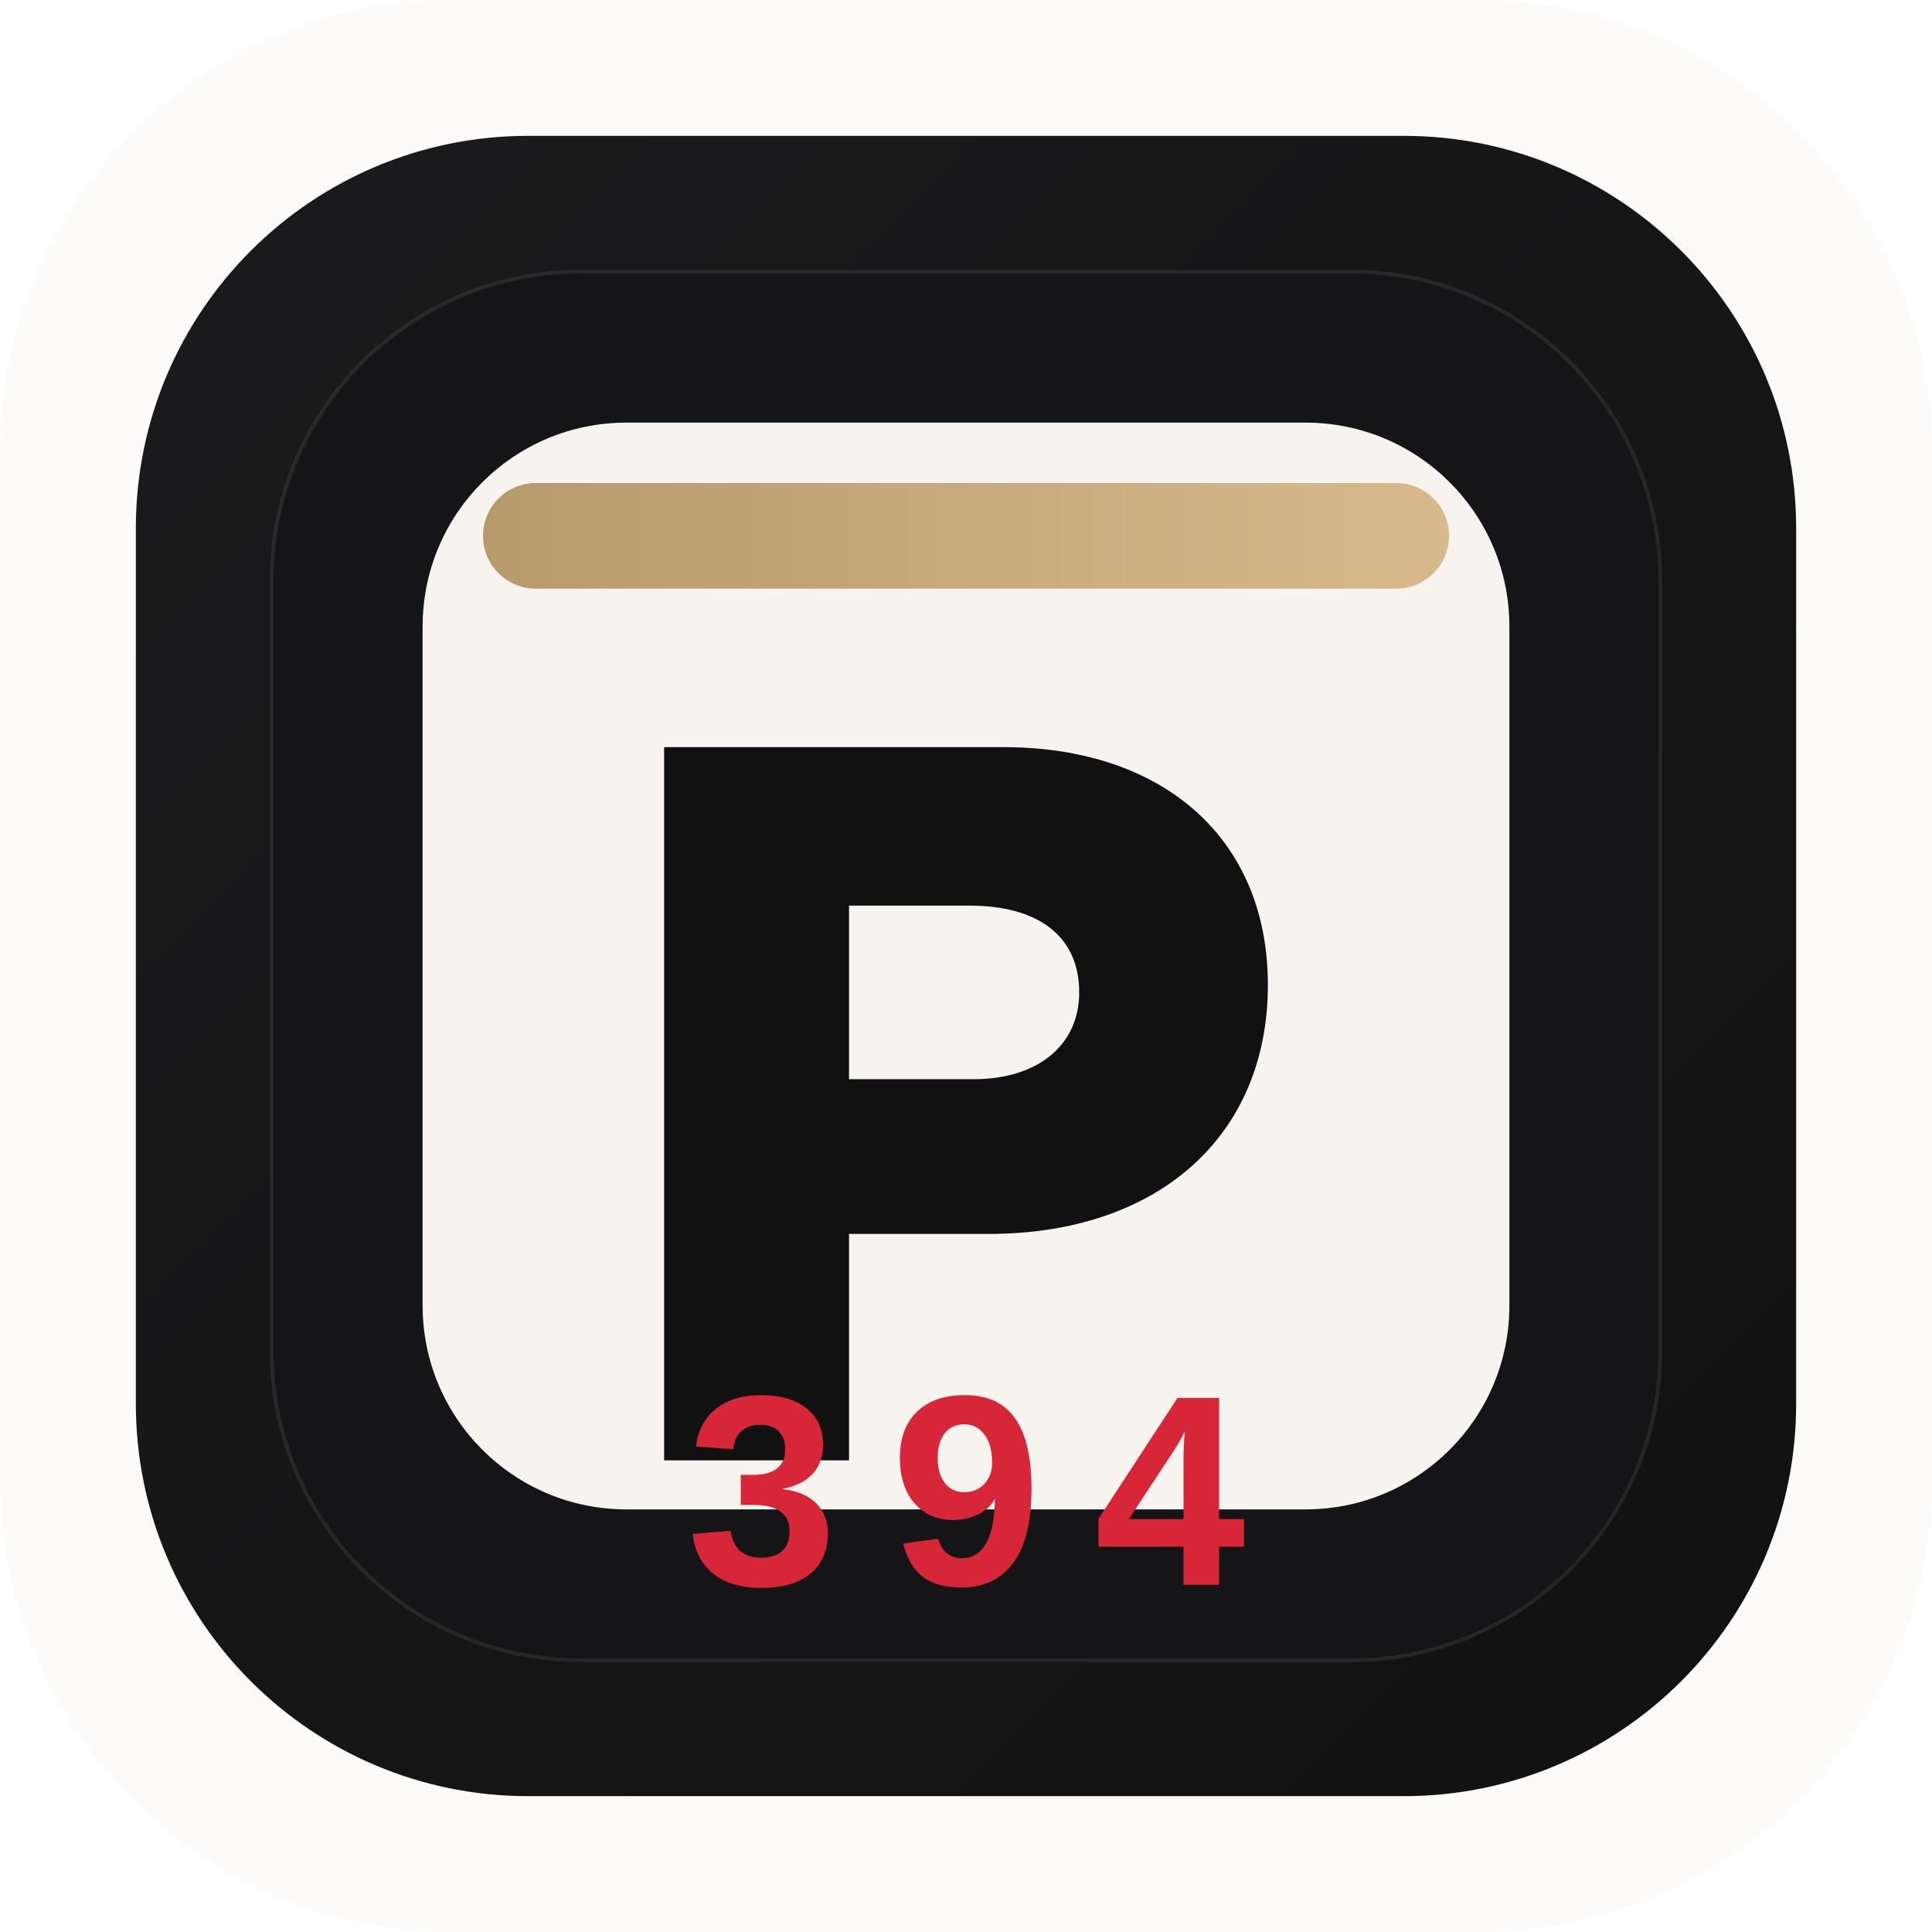
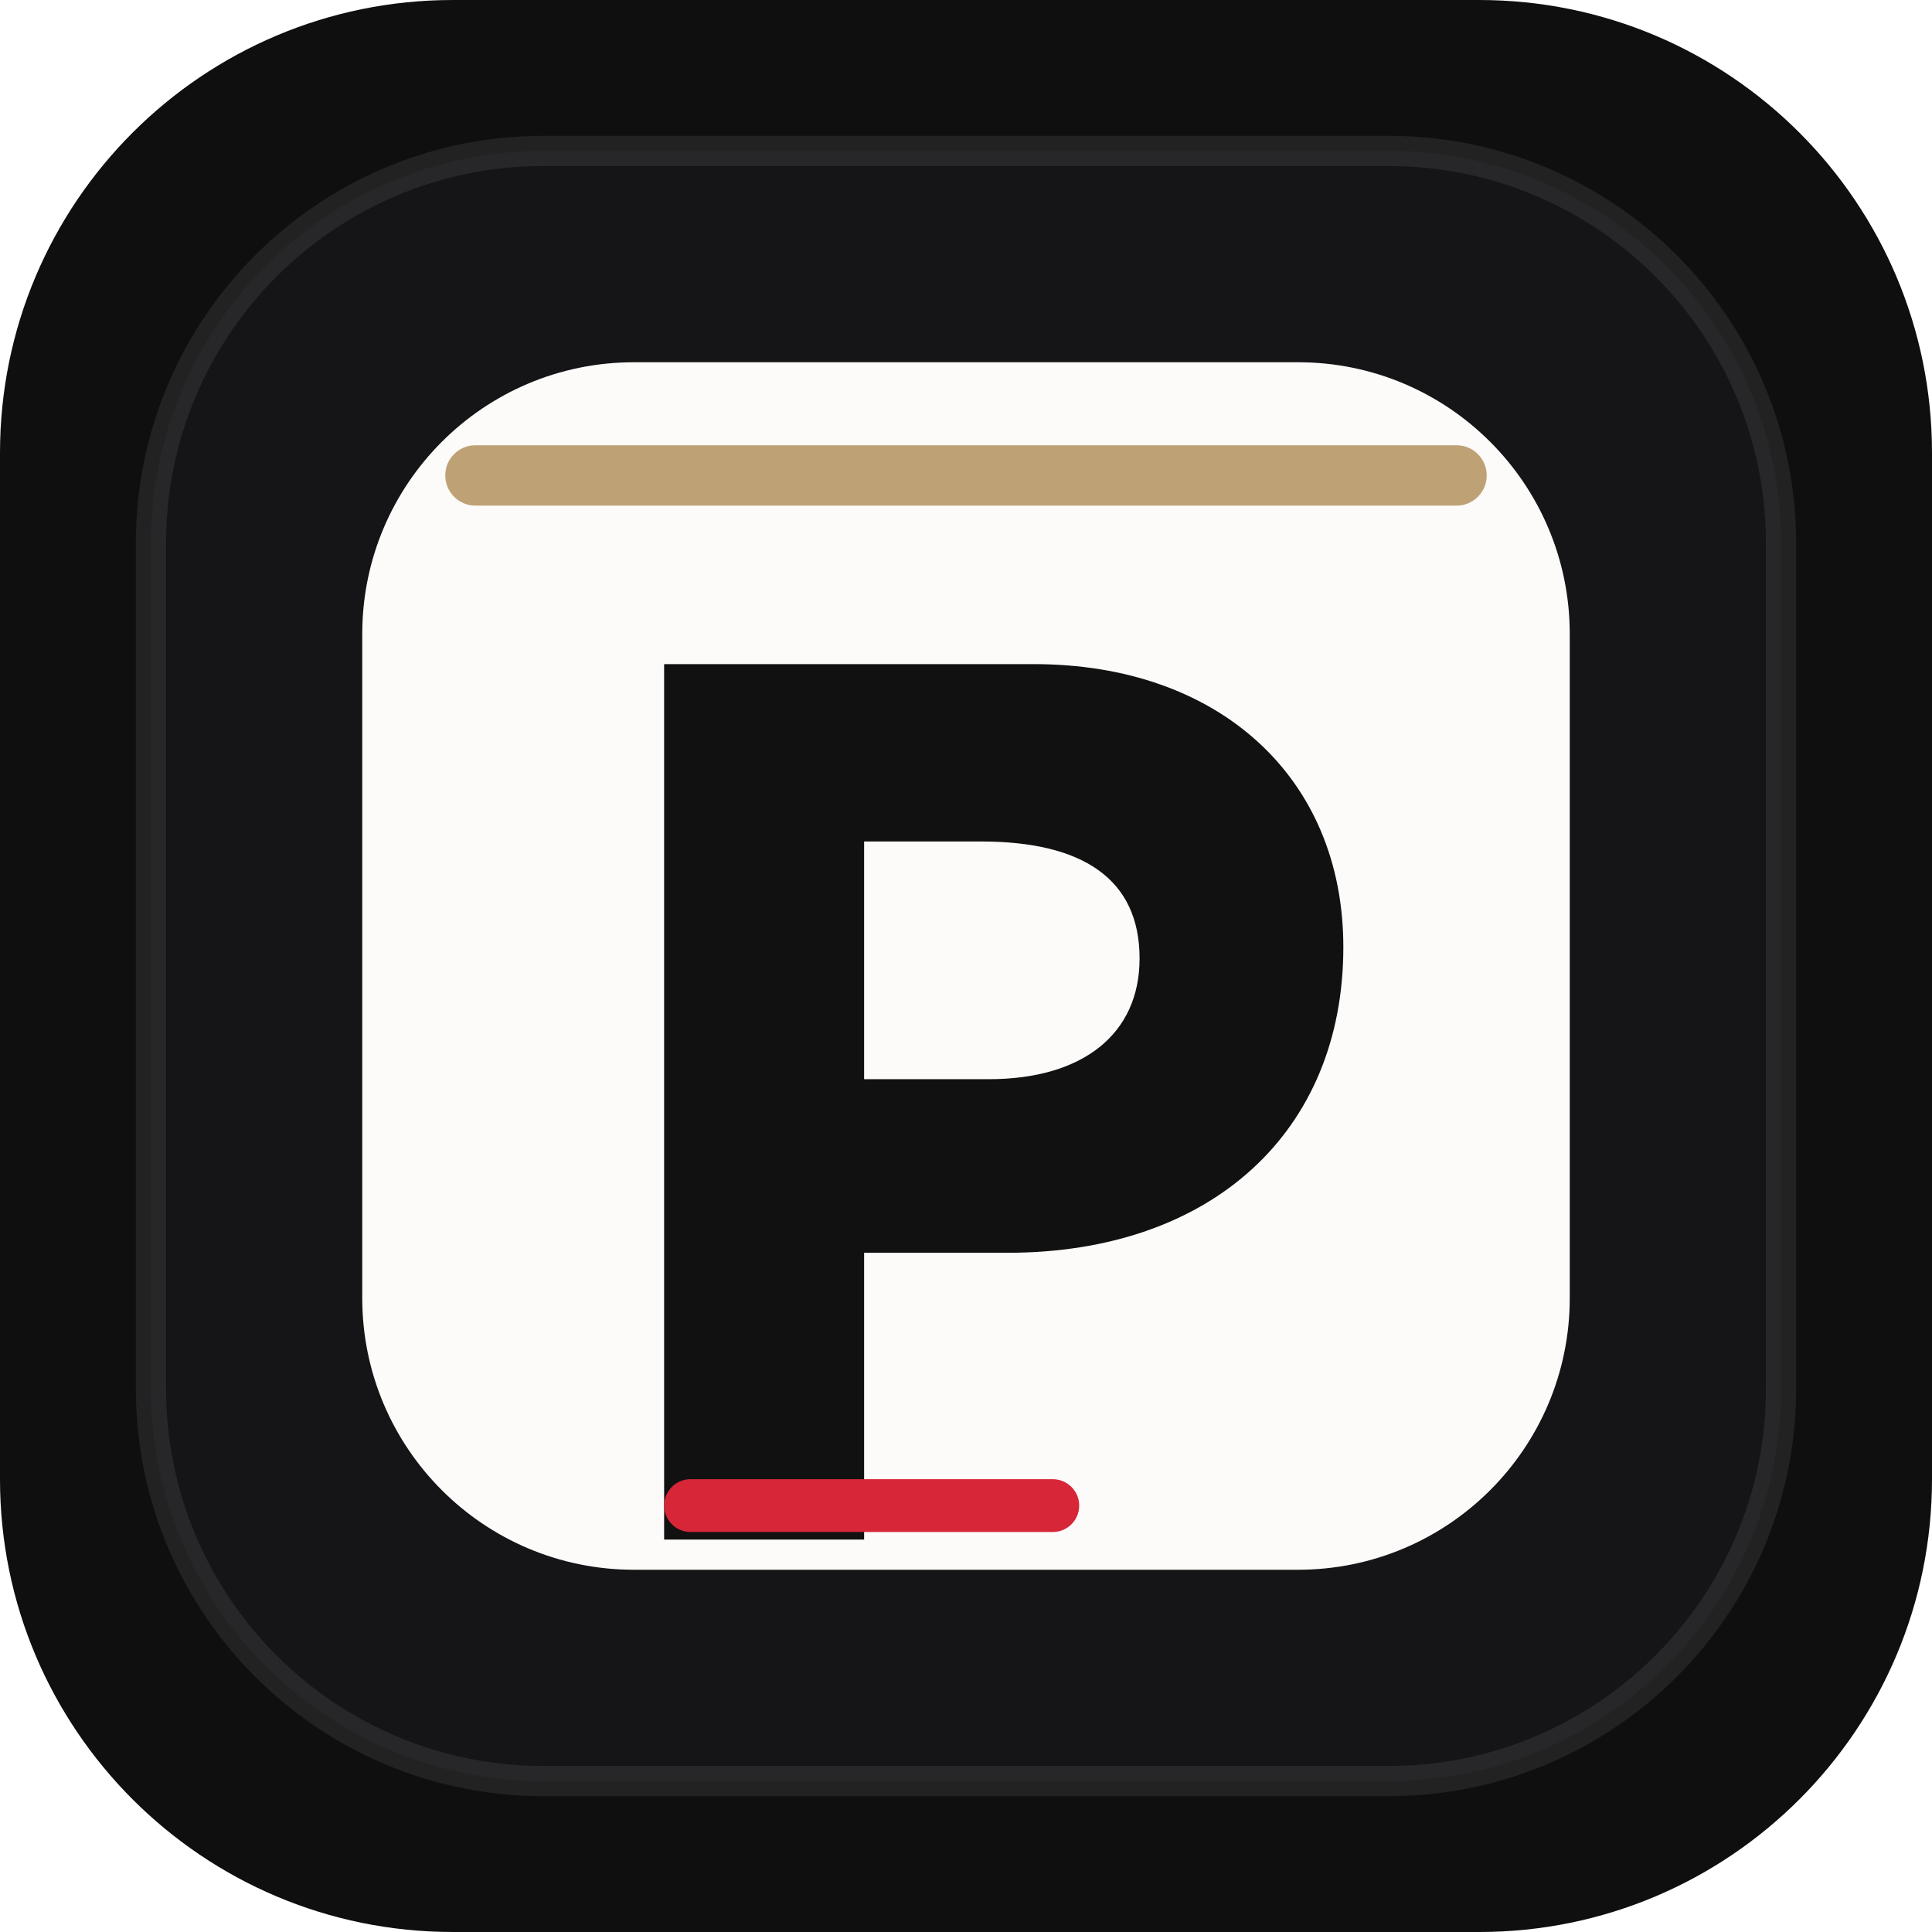
<svg xmlns="http://www.w3.org/2000/svg" viewBox="0 0 512 512" role="img" aria-labelledby="title desc">
-   <defs>
-     <linearGradient id="frame" x1="0" x2="1" y1="0" y2="1">
-       <stop offset="0%" stop-color="#1B1B1D" />
-       <stop offset="100%" stop-color="#111111" />
-     </linearGradient>
-     <linearGradient id="accent" x1="0" x2="1" y1="0" y2="0">
-       <stop offset="0%" stop-color="#B89A6A" />
-       <stop offset="100%" stop-color="#D7B98B" />
-     </linearGradient>
-   </defs>
-   <rect width="512" height="512" rx="120" fill="#FCFBF9" />
-   <rect x="36" y="36" width="440" height="440" rx="104" fill="url(#frame)" />
-   <rect x="72" y="72" width="368" height="368" rx="82" fill="#151517" stroke="rgba(255,255,255,0.08)" />
-   <rect x="112" y="112" width="288" height="288" rx="54" fill="#F7F3EF" />
-   <rect x="128" y="128" width="256" height="28" rx="14" fill="url(#accent)" />
-   <path d="M176 198h90c42 0 70 24 70 63 0 40-29 66-74 66h-37v60h-49V198Zm49 42v46h33c17 0 28-9 28-23 0-15-11-23-29-23h-32Z" fill="#111111" />
-   <text x="256" y="420" text-anchor="middle" font-family="Segoe UI, Arial, sans-serif" font-size="72" font-weight="800" letter-spacing="14" fill="#D72638">394</text>
+   <rect width="512" height="512" rx="120" fill="#0F0F10" />
+   <rect x="40" y="40" width="432" height="432" rx="104" fill="#151517" stroke="rgba(255,255,255,0.08)" stroke-width="8" />
+   <rect x="96" y="96" width="320" height="320" rx="72" fill="#FCFBF9" />
+   <rect x="118" y="118" width="276" height="16" rx="8" fill="#B89A6A" opacity="0.92" />
+   <path d="M176 176h98c49 0 82 30 82 75 0 49-35 81-89 81h-38v76h-53V176Zm53 47v63h33c25 0 40-12 40-32 0-21-15-31-42-31h-31Z" fill="#111111" />
+   <rect x="176" y="392" width="110" height="14" rx="7" fill="#D72638" />
</svg>
